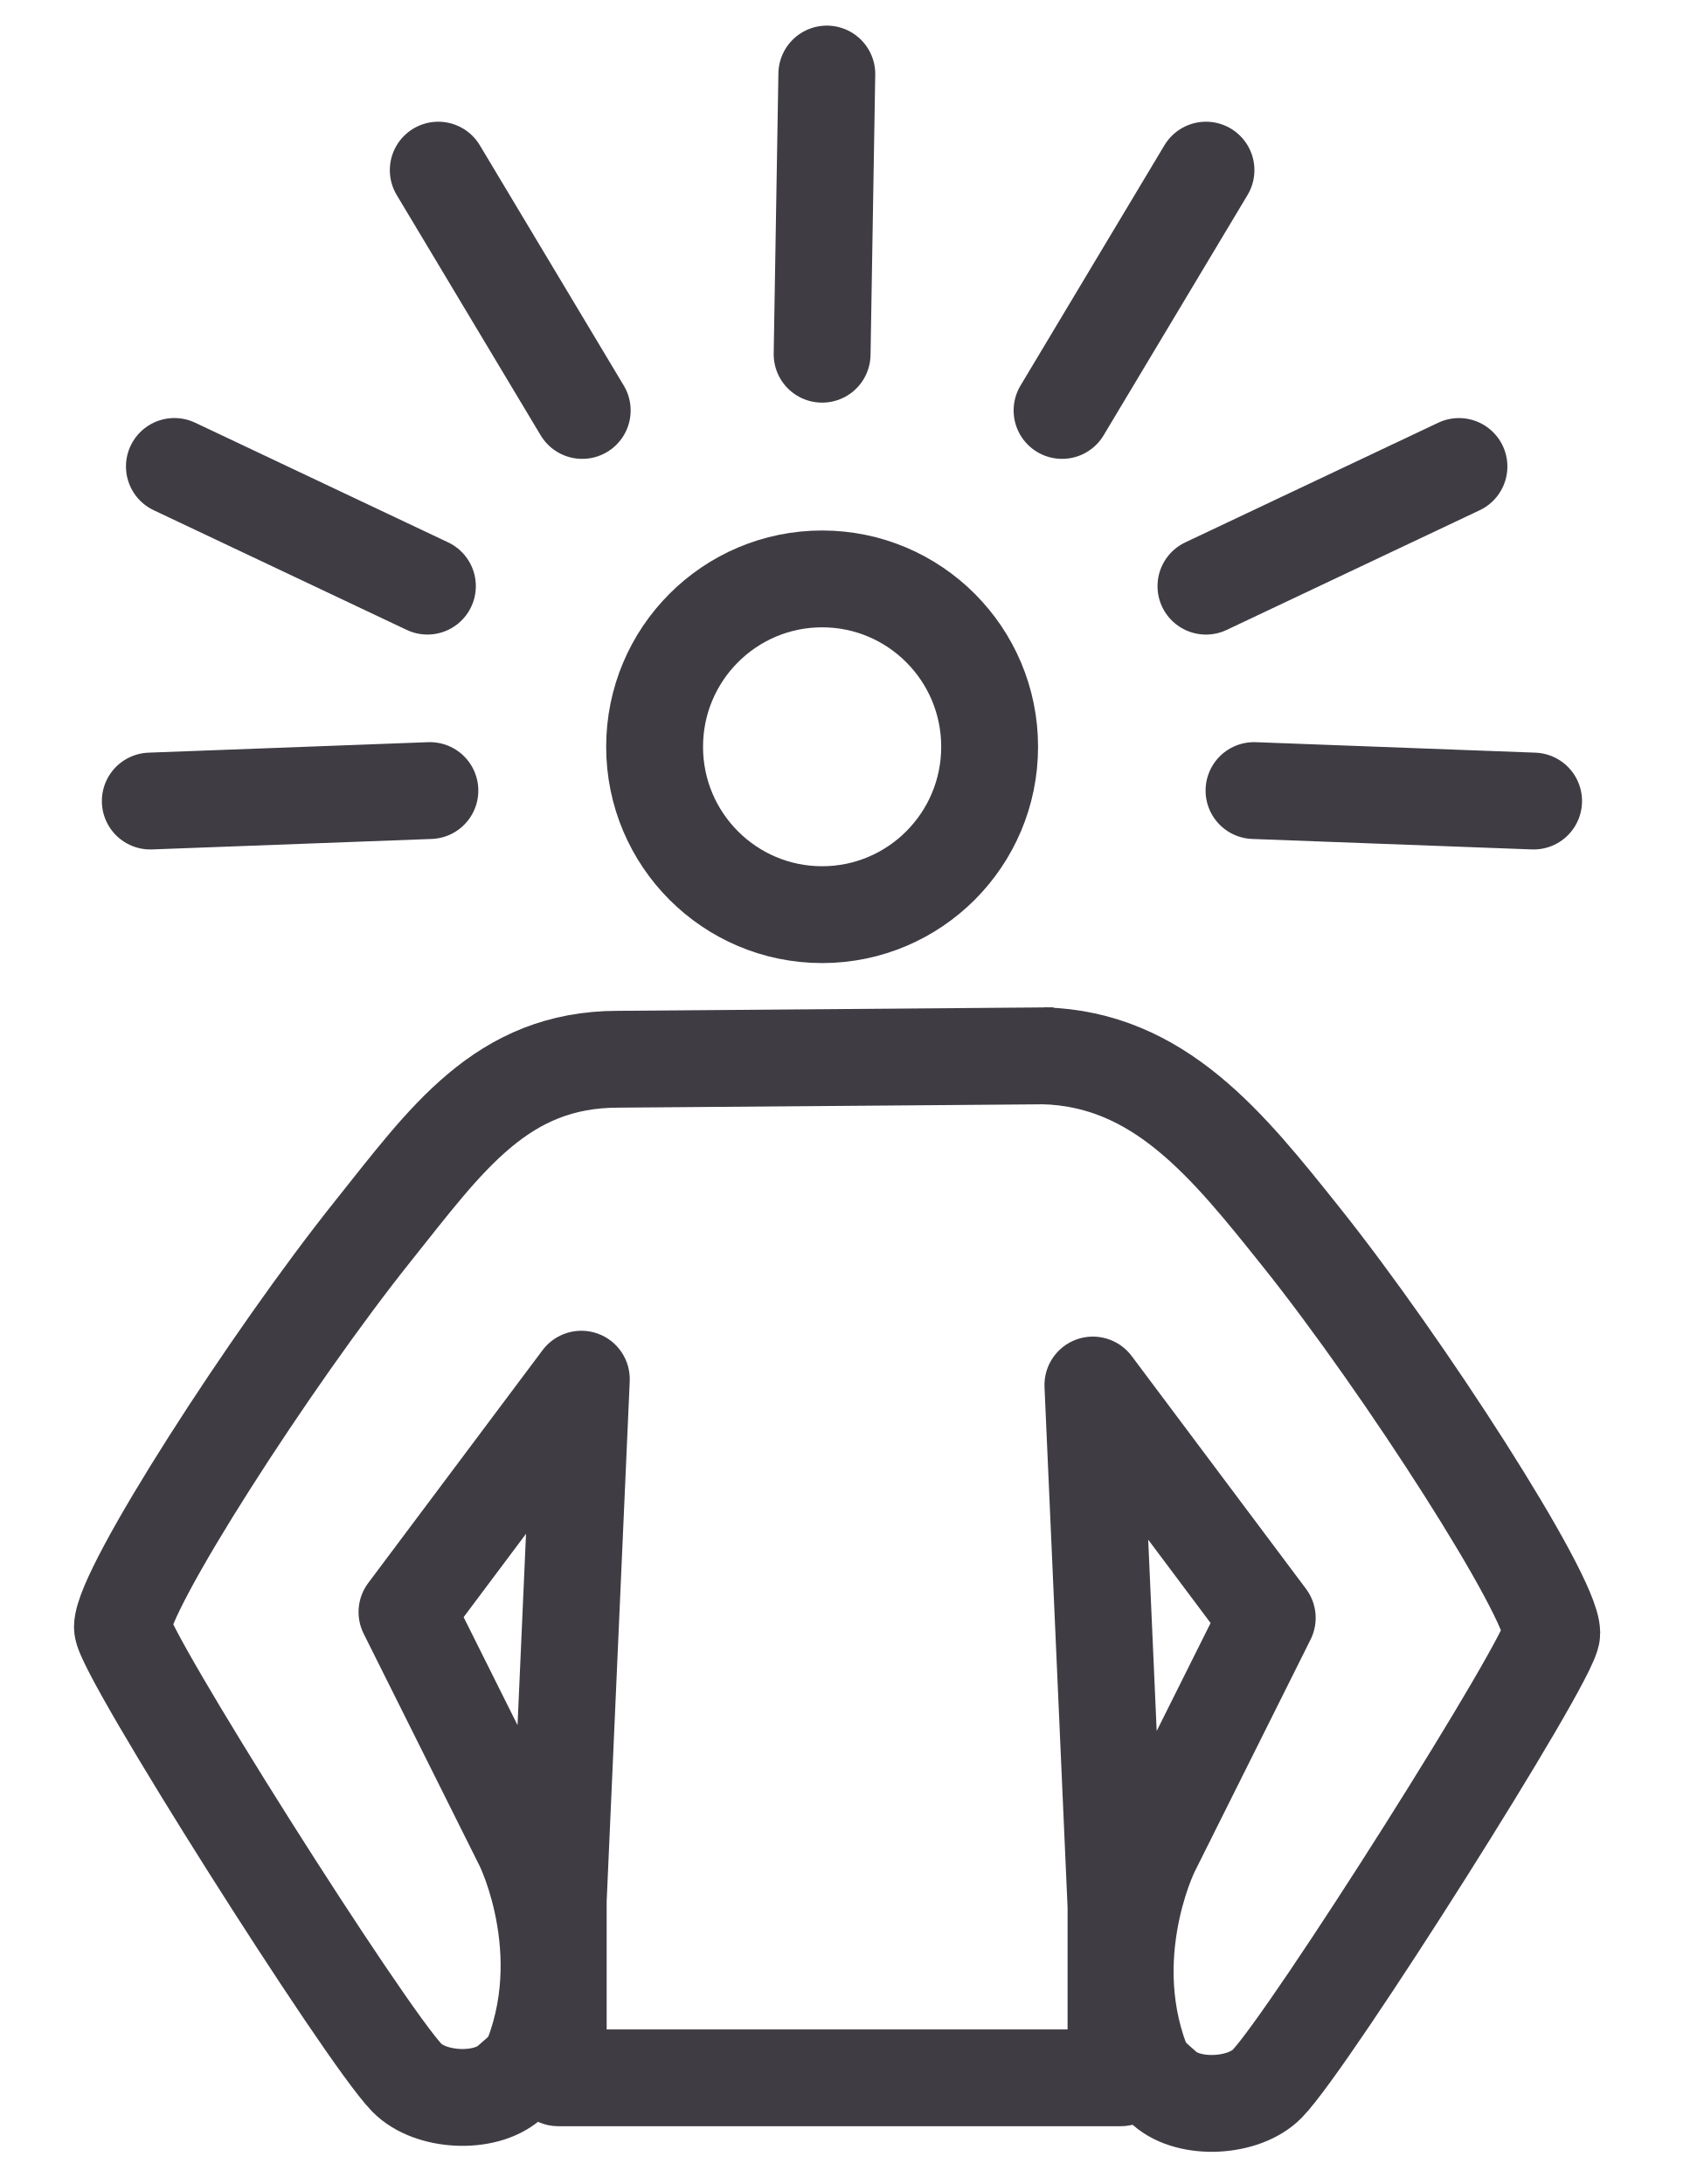
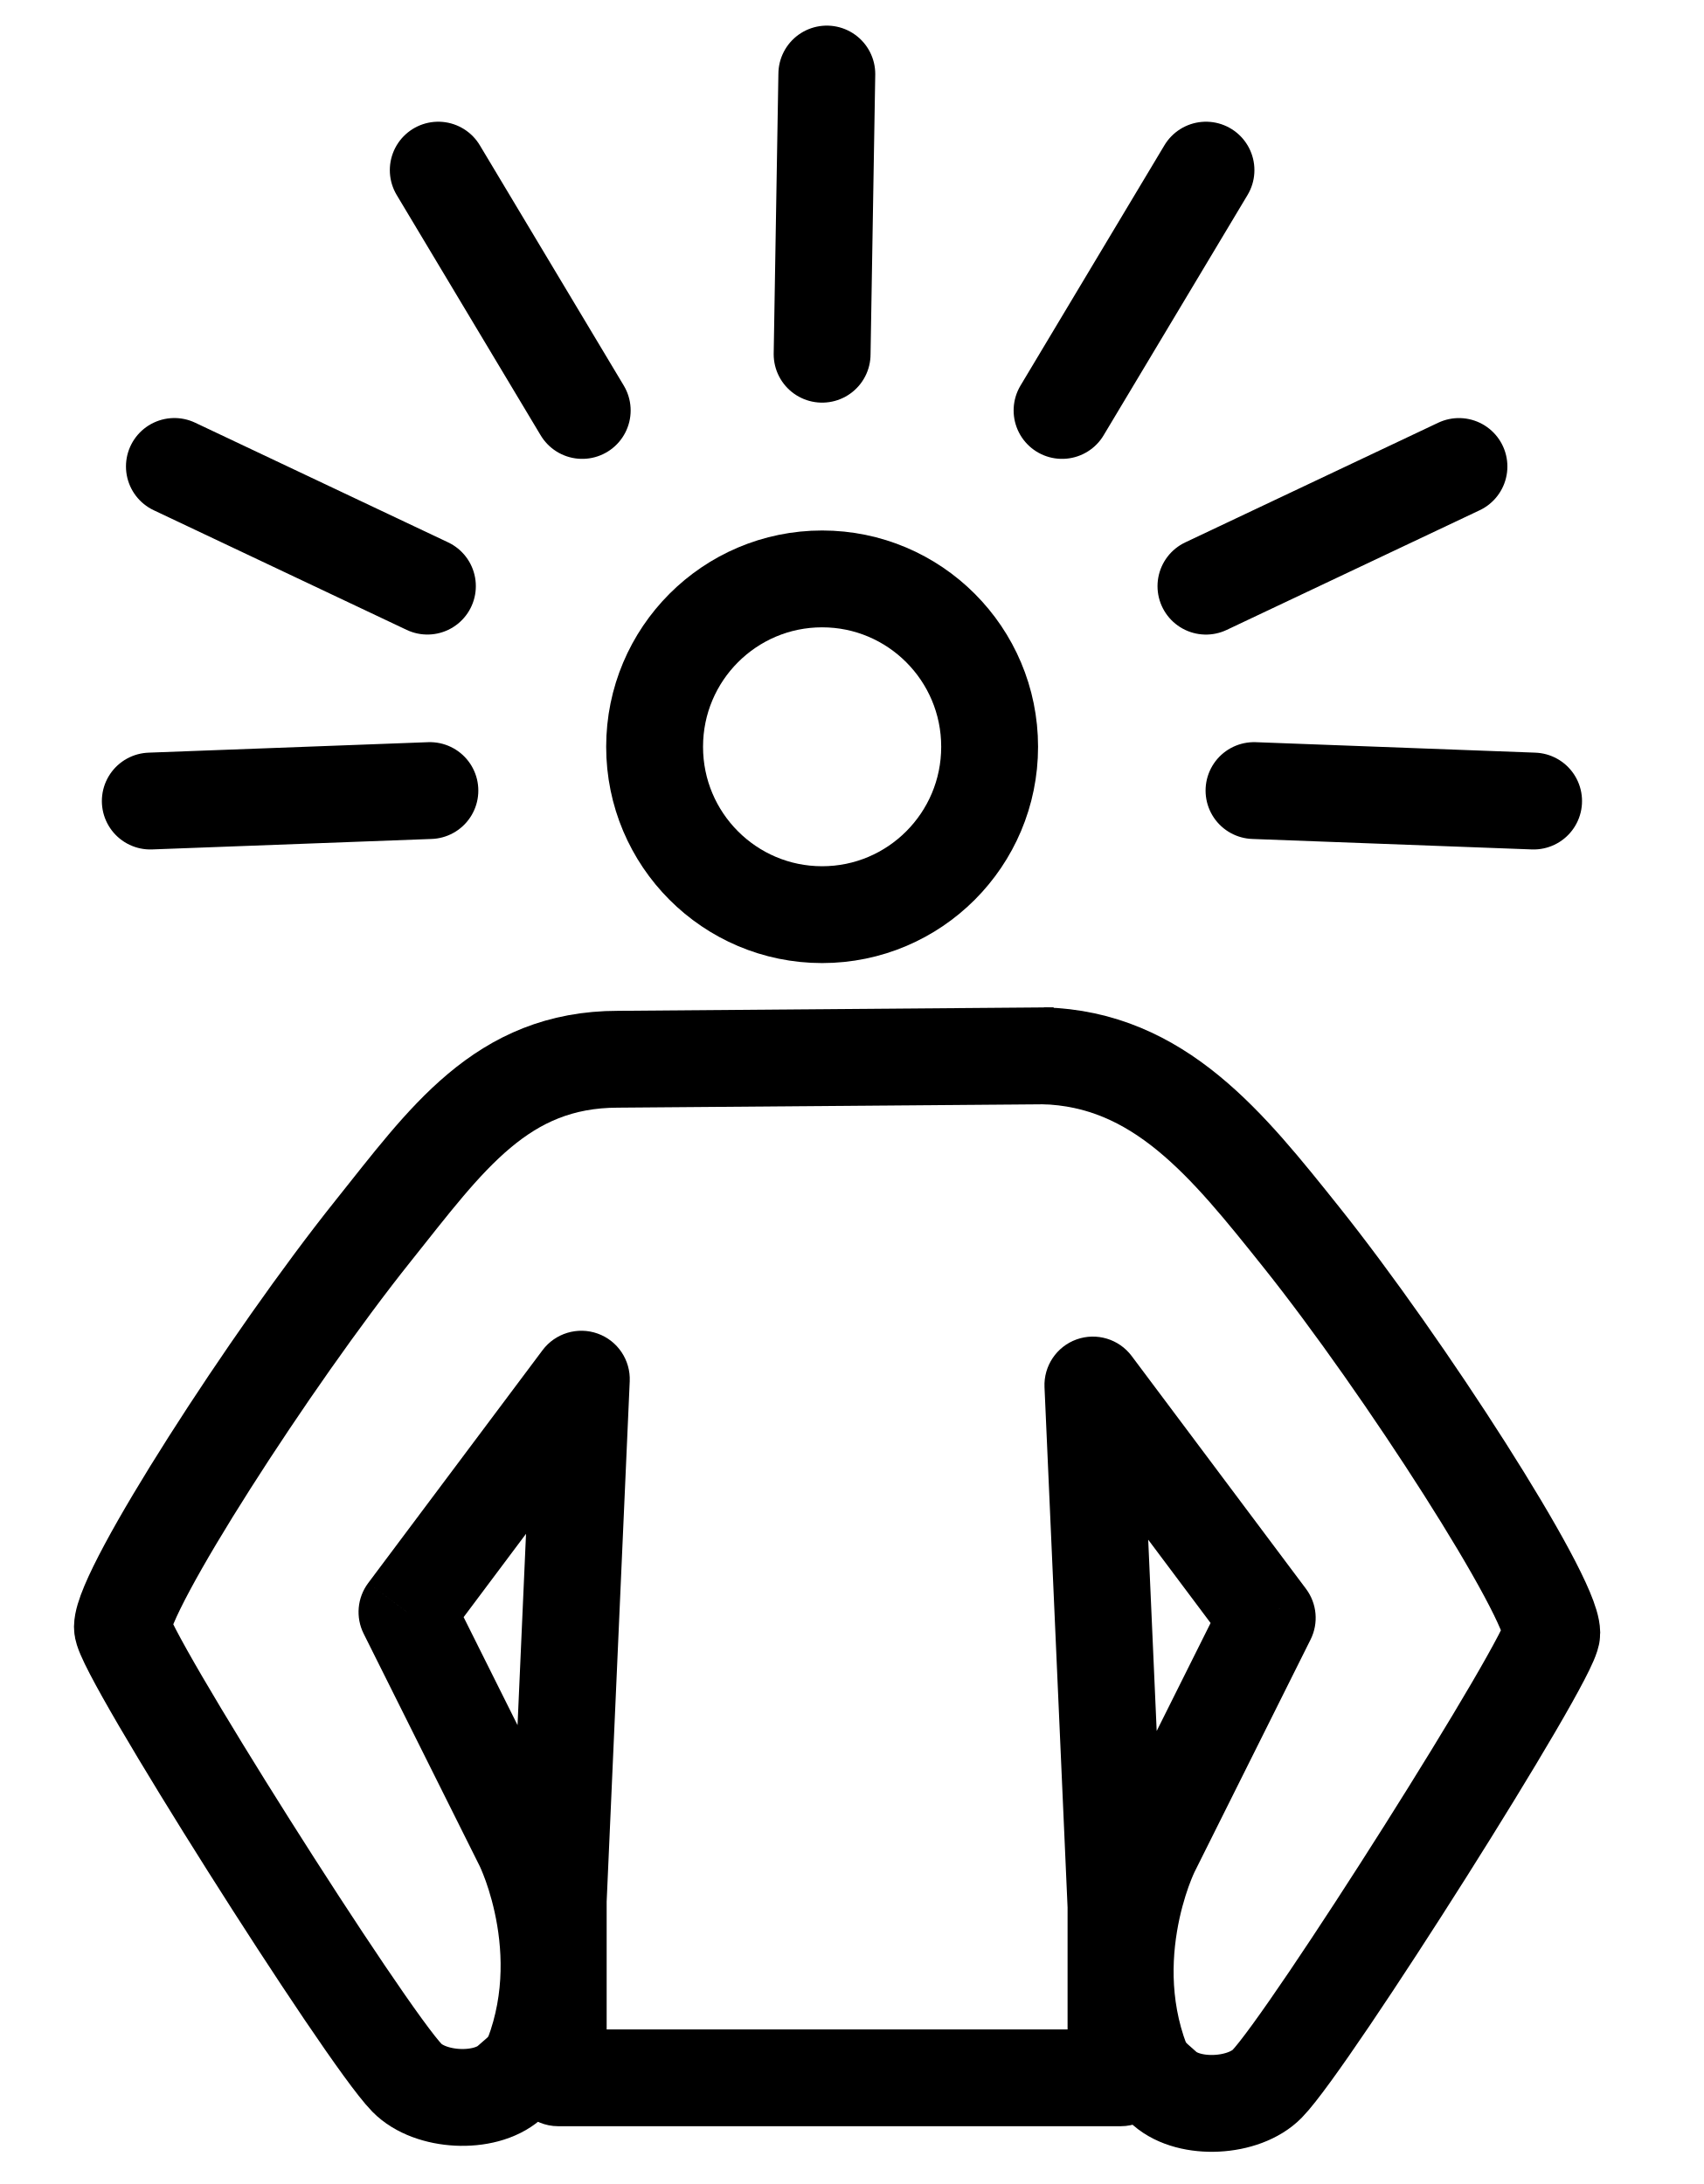
<svg xmlns="http://www.w3.org/2000/svg" width="46" height="59" viewBox="0 0 46 59" fill="none">
-   <path d="M15.076 56.131L15.076 57.439C14.354 57.439 13.768 56.854 13.768 56.132L15.076 56.131ZM15.076 51.338L13.768 51.338L13.768 51.309L13.77 51.28L15.076 51.338ZM15.7 37.258L14.653 36.474C14.997 36.015 15.601 35.833 16.141 36.026C16.681 36.219 17.032 36.742 17.007 37.315L15.7 37.258ZM10.991 43.549L9.821 44.133C9.6 43.69 9.648 43.161 9.944 42.765L10.991 43.549ZM14.131 49.84L15.301 49.256L14.131 49.84ZM30.268 54.824C30.99 54.824 31.576 55.409 31.576 56.131C31.576 56.854 30.99 57.439 30.268 57.439L30.268 54.824ZM13.768 56.132L13.768 51.338L16.384 51.338L16.384 56.131L13.768 56.132ZM13.77 51.28L14.394 37.2L17.007 37.315L16.383 51.395L13.77 51.28ZM16.747 38.041L12.038 44.332L9.944 42.765L14.653 36.474L16.747 38.041ZM12.161 42.965L15.301 49.256L12.961 50.424L9.821 44.133L12.161 42.965ZM14.131 49.84C15.301 49.256 15.301 49.256 15.302 49.257C15.302 49.257 15.302 49.258 15.302 49.258C15.302 49.259 15.303 49.259 15.303 49.26C15.304 49.262 15.305 49.264 15.306 49.266C15.308 49.27 15.31 49.274 15.313 49.28C15.318 49.291 15.325 49.305 15.333 49.323C15.349 49.357 15.37 49.404 15.396 49.462C15.446 49.578 15.512 49.74 15.584 49.941C15.727 50.343 15.896 50.91 16.01 51.591C16.235 52.947 16.247 54.82 15.301 56.715L12.961 55.547C13.585 54.297 13.596 53.025 13.429 52.021C13.346 51.522 13.222 51.106 13.12 50.82C13.069 50.678 13.024 50.569 12.995 50.501C12.98 50.467 12.969 50.443 12.963 50.429C12.96 50.423 12.958 50.419 12.958 50.418C12.957 50.418 12.958 50.418 12.958 50.419C12.958 50.419 12.959 50.42 12.959 50.421C12.959 50.422 12.96 50.422 12.96 50.422C12.96 50.423 12.96 50.423 12.96 50.423C12.96 50.424 12.961 50.424 14.131 49.84ZM15.076 54.824L30.268 54.824L30.268 57.439L15.076 57.439L15.076 54.824Z" fill="#3F3C44" />
-   <path d="M26.727 20.174C26.727 22.681 24.699 24.709 22.203 24.709C19.707 24.709 17.679 22.681 17.679 20.174C17.679 17.667 19.707 15.639 22.203 15.639C24.699 15.639 26.727 17.667 26.727 20.174Z" stroke="#3F3C44" stroke-width="2.616" />
-   <path d="M14.838 54.31C15.276 54.993 14.366 55.73 13.755 56.263C13.081 56.852 11.616 56.771 10.99 56.131C9.85 54.964 3.299 44.606 3.306 43.957C3.317 42.931 7.298 36.73 10.079 33.25C12.049 30.785 13.541 28.615 16.693 28.615L28.465 28.521" stroke="#3F3C44" stroke-width="2.616" stroke-linejoin="round" />
-   <path d="M30.14 51.496L31.448 51.496L31.448 51.467L31.446 51.438L30.14 51.496ZM29.516 37.416L30.563 36.632C30.219 36.173 29.616 35.991 29.075 36.184C28.535 36.378 28.184 36.901 28.209 37.474L29.516 37.416ZM34.225 43.707L35.395 44.291C35.616 43.849 35.568 43.319 35.272 42.923L34.225 43.707ZM31.085 49.998L32.255 50.583L32.255 50.583L31.085 49.998ZM31.448 55.392L31.448 51.496L28.832 51.496L28.832 55.391L31.448 55.392ZM31.446 51.438L30.822 37.358L28.209 37.474L28.833 51.554L31.446 51.438ZM28.469 38.2L33.178 44.491L35.272 42.923L30.563 36.632L28.469 38.2ZM33.055 43.123L29.915 49.414L32.255 50.583L35.395 44.291L33.055 43.123ZM31.085 49.998C29.915 49.414 29.915 49.415 29.915 49.415C29.914 49.415 29.914 49.416 29.914 49.416C29.914 49.417 29.913 49.418 29.913 49.419C29.912 49.42 29.911 49.422 29.91 49.424C29.908 49.428 29.906 49.433 29.903 49.438C29.898 49.45 29.891 49.464 29.883 49.481C29.867 49.516 29.846 49.562 29.82 49.62C29.77 49.736 29.704 49.898 29.633 50.1C29.489 50.501 29.32 51.069 29.206 51.75C28.981 53.105 28.969 54.979 29.915 56.873L32.255 55.706C31.631 54.455 31.62 53.183 31.787 52.179C31.87 51.68 31.994 51.265 32.096 50.978C32.147 50.836 32.192 50.727 32.221 50.659C32.236 50.625 32.247 50.601 32.253 50.588C32.256 50.581 32.258 50.578 32.258 50.577C32.259 50.576 32.258 50.576 32.258 50.577C32.258 50.578 32.257 50.579 32.257 50.579C32.257 50.58 32.257 50.58 32.256 50.581C32.256 50.581 32.256 50.581 32.256 50.582C32.256 50.582 32.255 50.583 31.085 49.998Z" fill="#3F3C44" />
-   <path d="M30.282 54.311C29.844 54.994 30.849 55.891 31.459 56.424C32.134 57.013 33.599 56.932 34.224 56.292C35.365 55.125 41.916 44.767 41.909 44.118C41.898 43.092 37.917 36.891 35.136 33.411C33.166 30.946 31.314 28.6 28.162 28.522" stroke="#3F3C44" stroke-width="2.616" stroke-linejoin="round" />
-   <path d="M15.724 11.088L11.836 4.596" stroke="#3F3C44" stroke-width="2.616" stroke-linecap="round" />
-   <path d="M28.683 11.088L32.57 4.596" stroke="#3F3C44" stroke-width="2.616" stroke-linecap="round" />
-   <path d="M22.33 2L22.203 9.569" stroke="#3F3C44" stroke-width="2.616" stroke-linecap="round" />
-   <path d="M4.71 12.601L11.543 15.834" stroke="#3F3C44" stroke-width="2.616" stroke-linecap="round" />
-   <path d="M32.569 15.835L39.402 12.602" stroke="#3F3C44" stroke-width="2.616" stroke-linecap="round" />
-   <path d="M33.867 21.357L41.418 21.64" stroke="#3F3C44" stroke-width="2.616" stroke-linecap="round" />
-   <path d="M11.61 21.357L4.059 21.64" stroke="#3F3C44" stroke-width="2.616" stroke-linecap="round" />
+   <path d="M15.076 56.131L15.076 57.439C14.354 57.439 13.768 56.854 13.768 56.132L15.076 56.131ZM15.076 51.338L13.768 51.338L13.768 51.309L13.77 51.28L15.076 51.338ZM15.7 37.258L14.653 36.474C14.997 36.015 15.601 35.833 16.141 36.026C16.681 36.219 17.032 36.742 17.007 37.315L15.7 37.258ZM10.991 43.549L9.821 44.133C9.6 43.69 9.648 43.161 9.944 42.765L10.991 43.549ZM14.131 49.84L15.301 49.256L14.131 49.84ZM30.268 54.824C30.99 54.824 31.576 55.409 31.576 56.131C31.576 56.854 30.99 57.439 30.268 57.439L30.268 54.824ZM13.768 56.132L13.768 51.338L16.384 51.338L16.384 56.131L13.768 56.132ZM13.77 51.28L14.394 37.2L17.007 37.315L16.383 51.395L13.77 51.28ZM16.747 38.041L12.038 44.332L9.944 42.765L14.653 36.474L16.747 38.041ZM12.161 42.965L15.301 49.256L12.961 50.424L9.821 44.133L12.161 42.965ZM14.131 49.84C15.301 49.256 15.301 49.256 15.302 49.257C15.302 49.257 15.302 49.258 15.302 49.258C15.302 49.259 15.303 49.259 15.303 49.26C15.304 49.262 15.305 49.264 15.306 49.266C15.308 49.27 15.31 49.274 15.313 49.28C15.318 49.291 15.325 49.305 15.333 49.323C15.349 49.357 15.37 49.404 15.396 49.462C15.446 49.578 15.512 49.74 15.584 49.941C15.727 50.343 15.896 50.91 16.01 51.591C16.235 52.947 16.247 54.82 15.301 56.715L12.961 55.547C13.585 54.297 13.596 53.025 13.429 52.021C13.346 51.522 13.222 51.106 13.12 50.82C13.069 50.678 13.024 50.569 12.995 50.501C12.98 50.467 12.969 50.443 12.963 50.429C12.96 50.423 12.958 50.419 12.958 50.418C12.957 50.418 12.958 50.418 12.958 50.419C12.958 50.419 12.959 50.42 12.959 50.421C12.959 50.422 12.96 50.422 12.96 50.422C12.96 50.423 12.96 50.423 12.96 50.423C12.96 50.424 12.961 50.424 14.131 49.84ZM15.076 54.824L30.268 54.824L30.268 57.439L15.076 57.439L15.076 54.824Z" fill="currentColor" />
+   <path d="M26.727 20.174C26.727 22.681 24.699 24.709 22.203 24.709C19.707 24.709 17.679 22.681 17.679 20.174C17.679 17.667 19.707 15.639 22.203 15.639C24.699 15.639 26.727 17.667 26.727 20.174Z" stroke="currentColor" stroke-width="2.616" />
+   <path d="M14.838 54.31C15.276 54.993 14.366 55.73 13.755 56.263C13.081 56.852 11.616 56.771 10.99 56.131C9.85 54.964 3.299 44.606 3.306 43.957C3.317 42.931 7.298 36.73 10.079 33.25C12.049 30.785 13.541 28.615 16.693 28.615L28.465 28.521" stroke="currentColor" stroke-width="2.616" stroke-linejoin="round" />
+   <path d="M30.14 51.496L31.448 51.496L31.448 51.467L31.446 51.438L30.14 51.496ZM29.516 37.416L30.563 36.632C30.219 36.173 29.616 35.991 29.075 36.184C28.535 36.378 28.184 36.901 28.209 37.474L29.516 37.416ZM34.225 43.707L35.395 44.291C35.616 43.849 35.568 43.319 35.272 42.923L34.225 43.707ZM31.085 49.998L32.255 50.583L32.255 50.583L31.085 49.998ZM31.448 55.392L31.448 51.496L28.832 51.496L28.832 55.391L31.448 55.392ZM31.446 51.438L30.822 37.358L28.209 37.474L28.833 51.554L31.446 51.438ZM28.469 38.2L33.178 44.491L35.272 42.923L30.563 36.632L28.469 38.2ZM33.055 43.123L29.915 49.414L32.255 50.583L35.395 44.291L33.055 43.123ZM31.085 49.998C29.915 49.414 29.915 49.415 29.915 49.415C29.914 49.415 29.914 49.416 29.914 49.416C29.914 49.417 29.913 49.418 29.913 49.419C29.912 49.42 29.911 49.422 29.91 49.424C29.908 49.428 29.906 49.433 29.903 49.438C29.898 49.45 29.891 49.464 29.883 49.481C29.867 49.516 29.846 49.562 29.82 49.62C29.77 49.736 29.704 49.898 29.633 50.1C29.489 50.501 29.32 51.069 29.206 51.75C28.981 53.105 28.969 54.979 29.915 56.873L32.255 55.706C31.631 54.455 31.62 53.183 31.787 52.179C31.87 51.68 31.994 51.265 32.096 50.978C32.147 50.836 32.192 50.727 32.221 50.659C32.236 50.625 32.247 50.601 32.253 50.588C32.256 50.581 32.258 50.578 32.258 50.577C32.259 50.576 32.258 50.576 32.258 50.577C32.258 50.578 32.257 50.579 32.257 50.579C32.257 50.58 32.257 50.58 32.256 50.581C32.256 50.581 32.256 50.581 32.256 50.582C32.256 50.582 32.255 50.583 31.085 49.998Z" fill="currentColor" />
+   <path d="M30.282 54.311C29.844 54.994 30.849 55.891 31.459 56.424C32.134 57.013 33.599 56.932 34.224 56.292C35.365 55.125 41.916 44.767 41.909 44.118C41.898 43.092 37.917 36.891 35.136 33.411C33.166 30.946 31.314 28.6 28.162 28.522" stroke="currentColor" stroke-width="2.616" stroke-linejoin="round" />
+   <path d="M15.724 11.088L11.836 4.596" stroke="currentColor" stroke-width="2.616" stroke-linecap="round" />
+   <path d="M28.683 11.088L32.57 4.596" stroke="currentColor" stroke-width="2.616" stroke-linecap="round" />
+   <path d="M22.33 2L22.203 9.569" stroke="currentColor" stroke-width="2.616" stroke-linecap="round" />
+   <path d="M4.71 12.601L11.543 15.834" stroke="currentColor" stroke-width="2.616" stroke-linecap="round" />
+   <path d="M32.569 15.835L39.402 12.602" stroke="currentColor" stroke-width="2.616" stroke-linecap="round" />
+   <path d="M33.867 21.357L41.418 21.64" stroke="currentColor" stroke-width="2.616" stroke-linecap="round" />
+   <path d="M11.61 21.357L4.059 21.64" stroke="currentColor" stroke-width="2.616" stroke-linecap="round" />
</svg>
